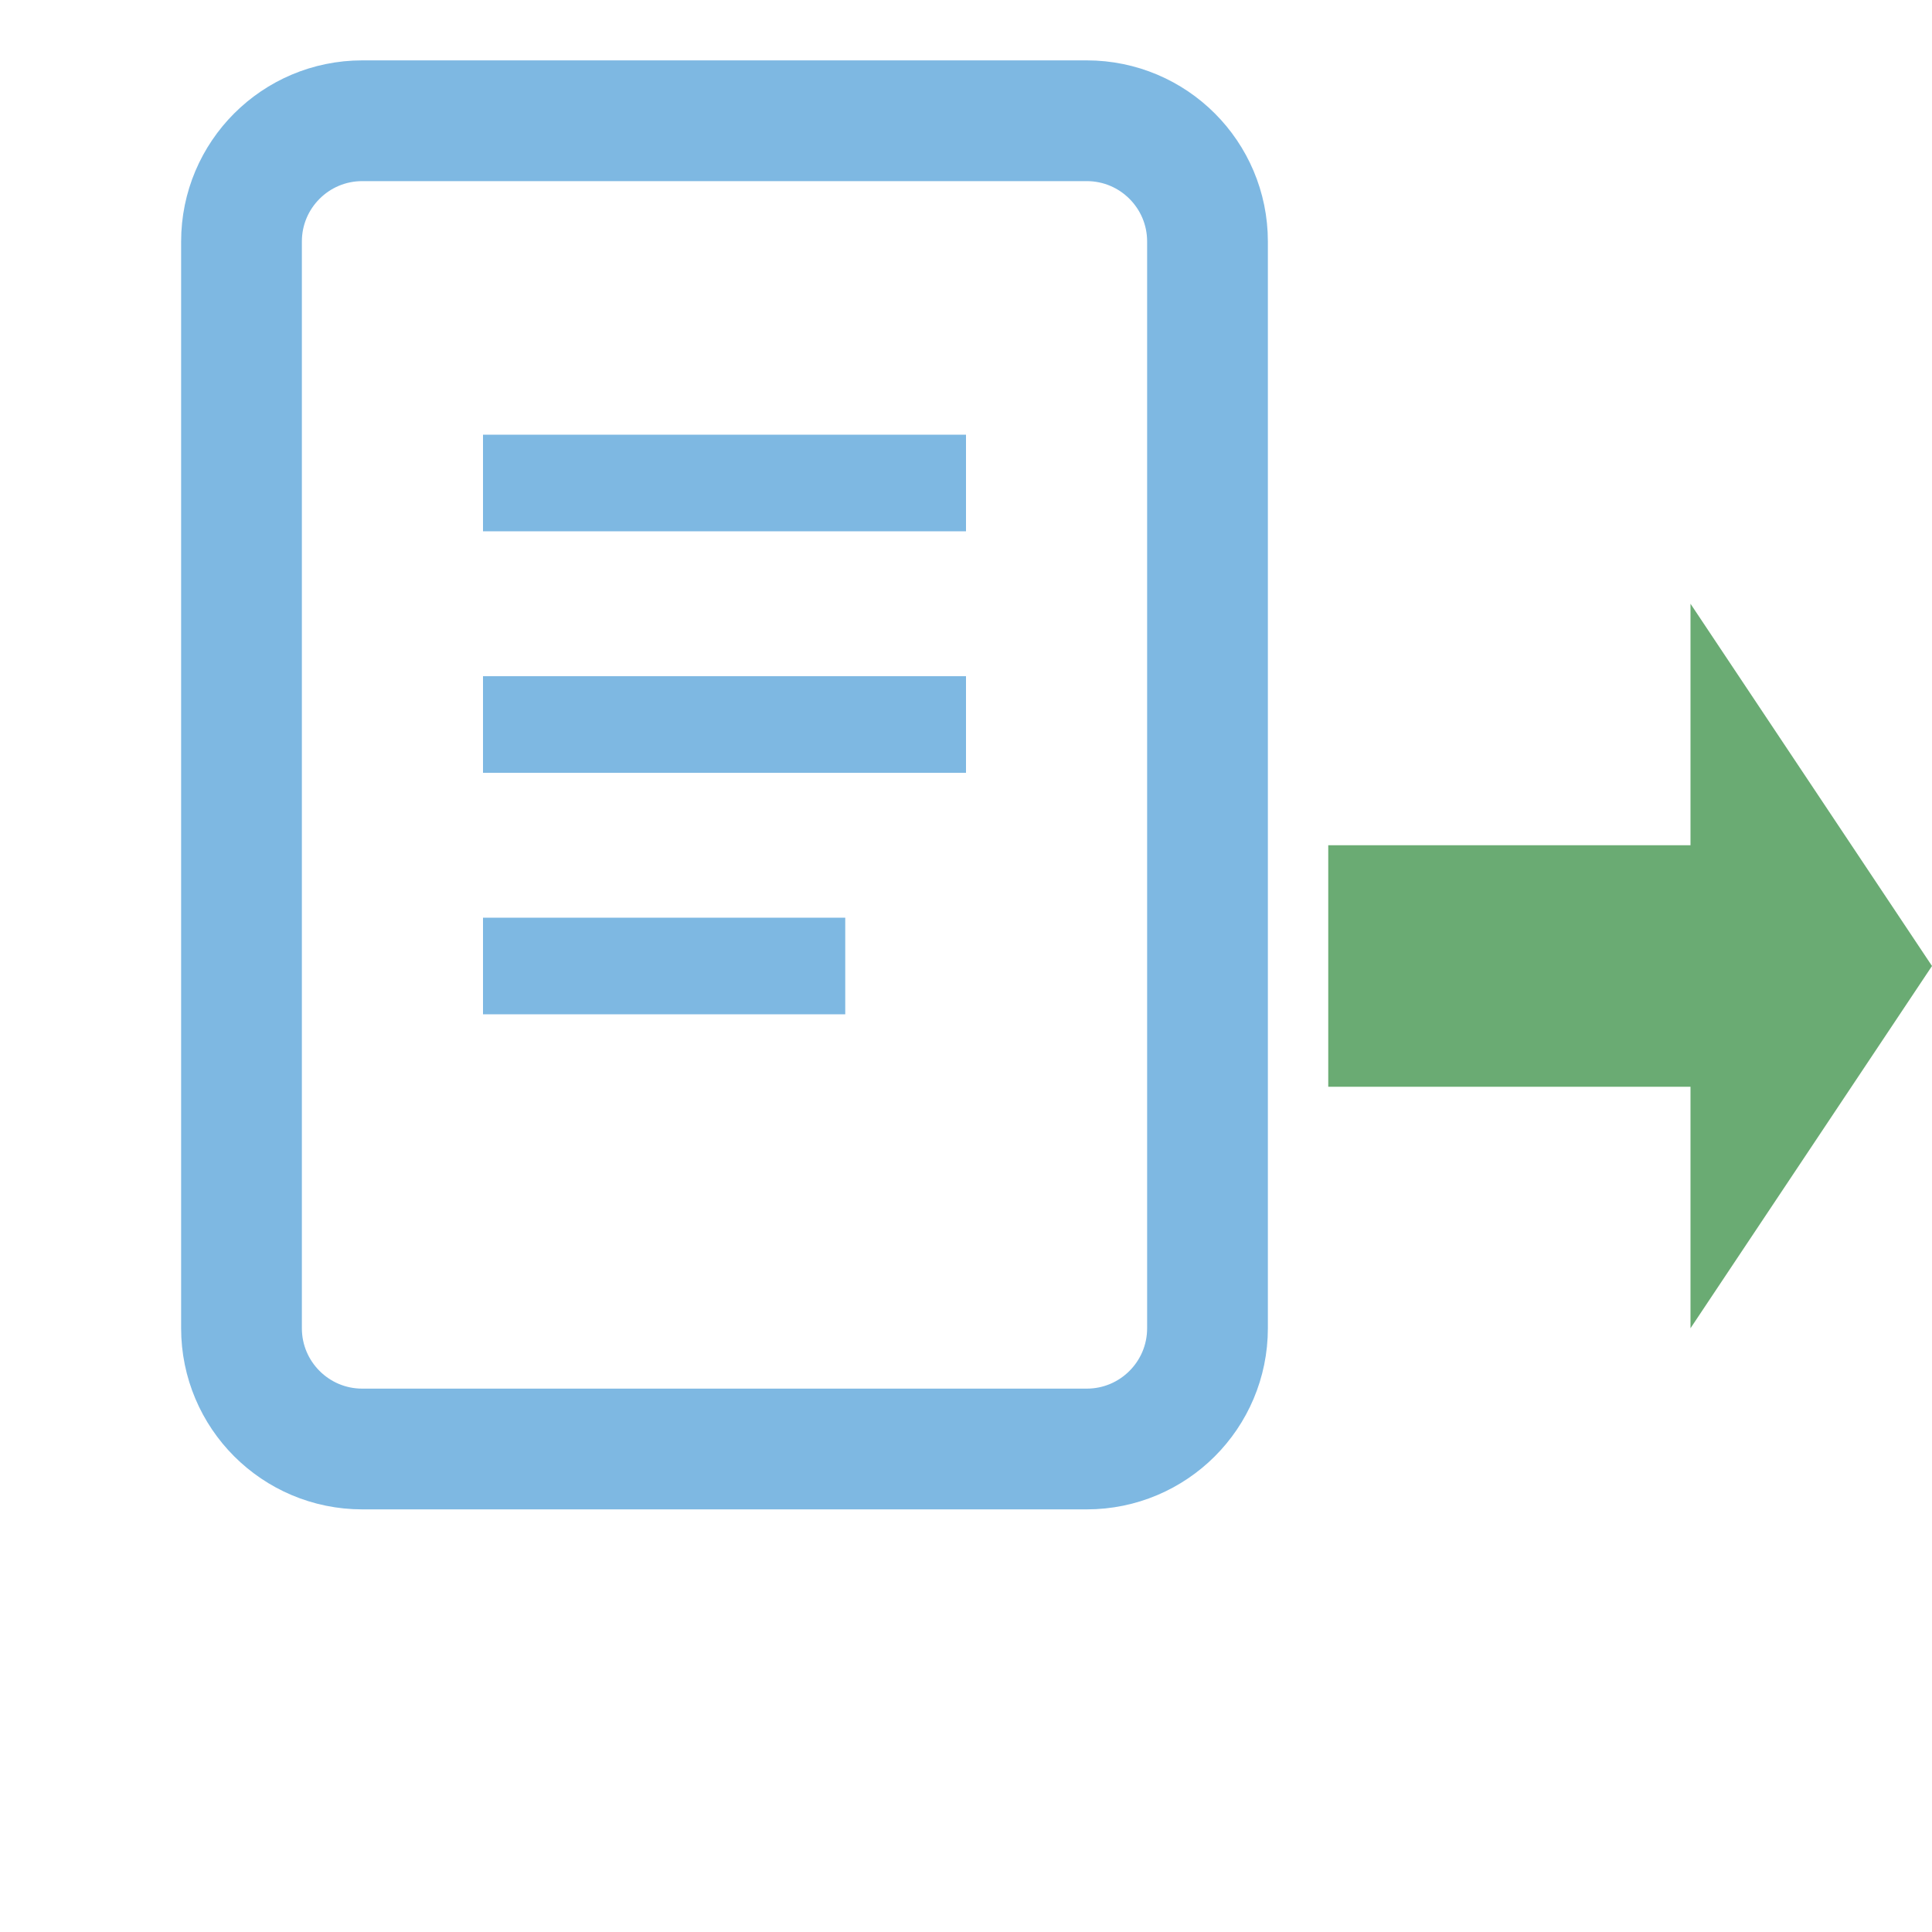
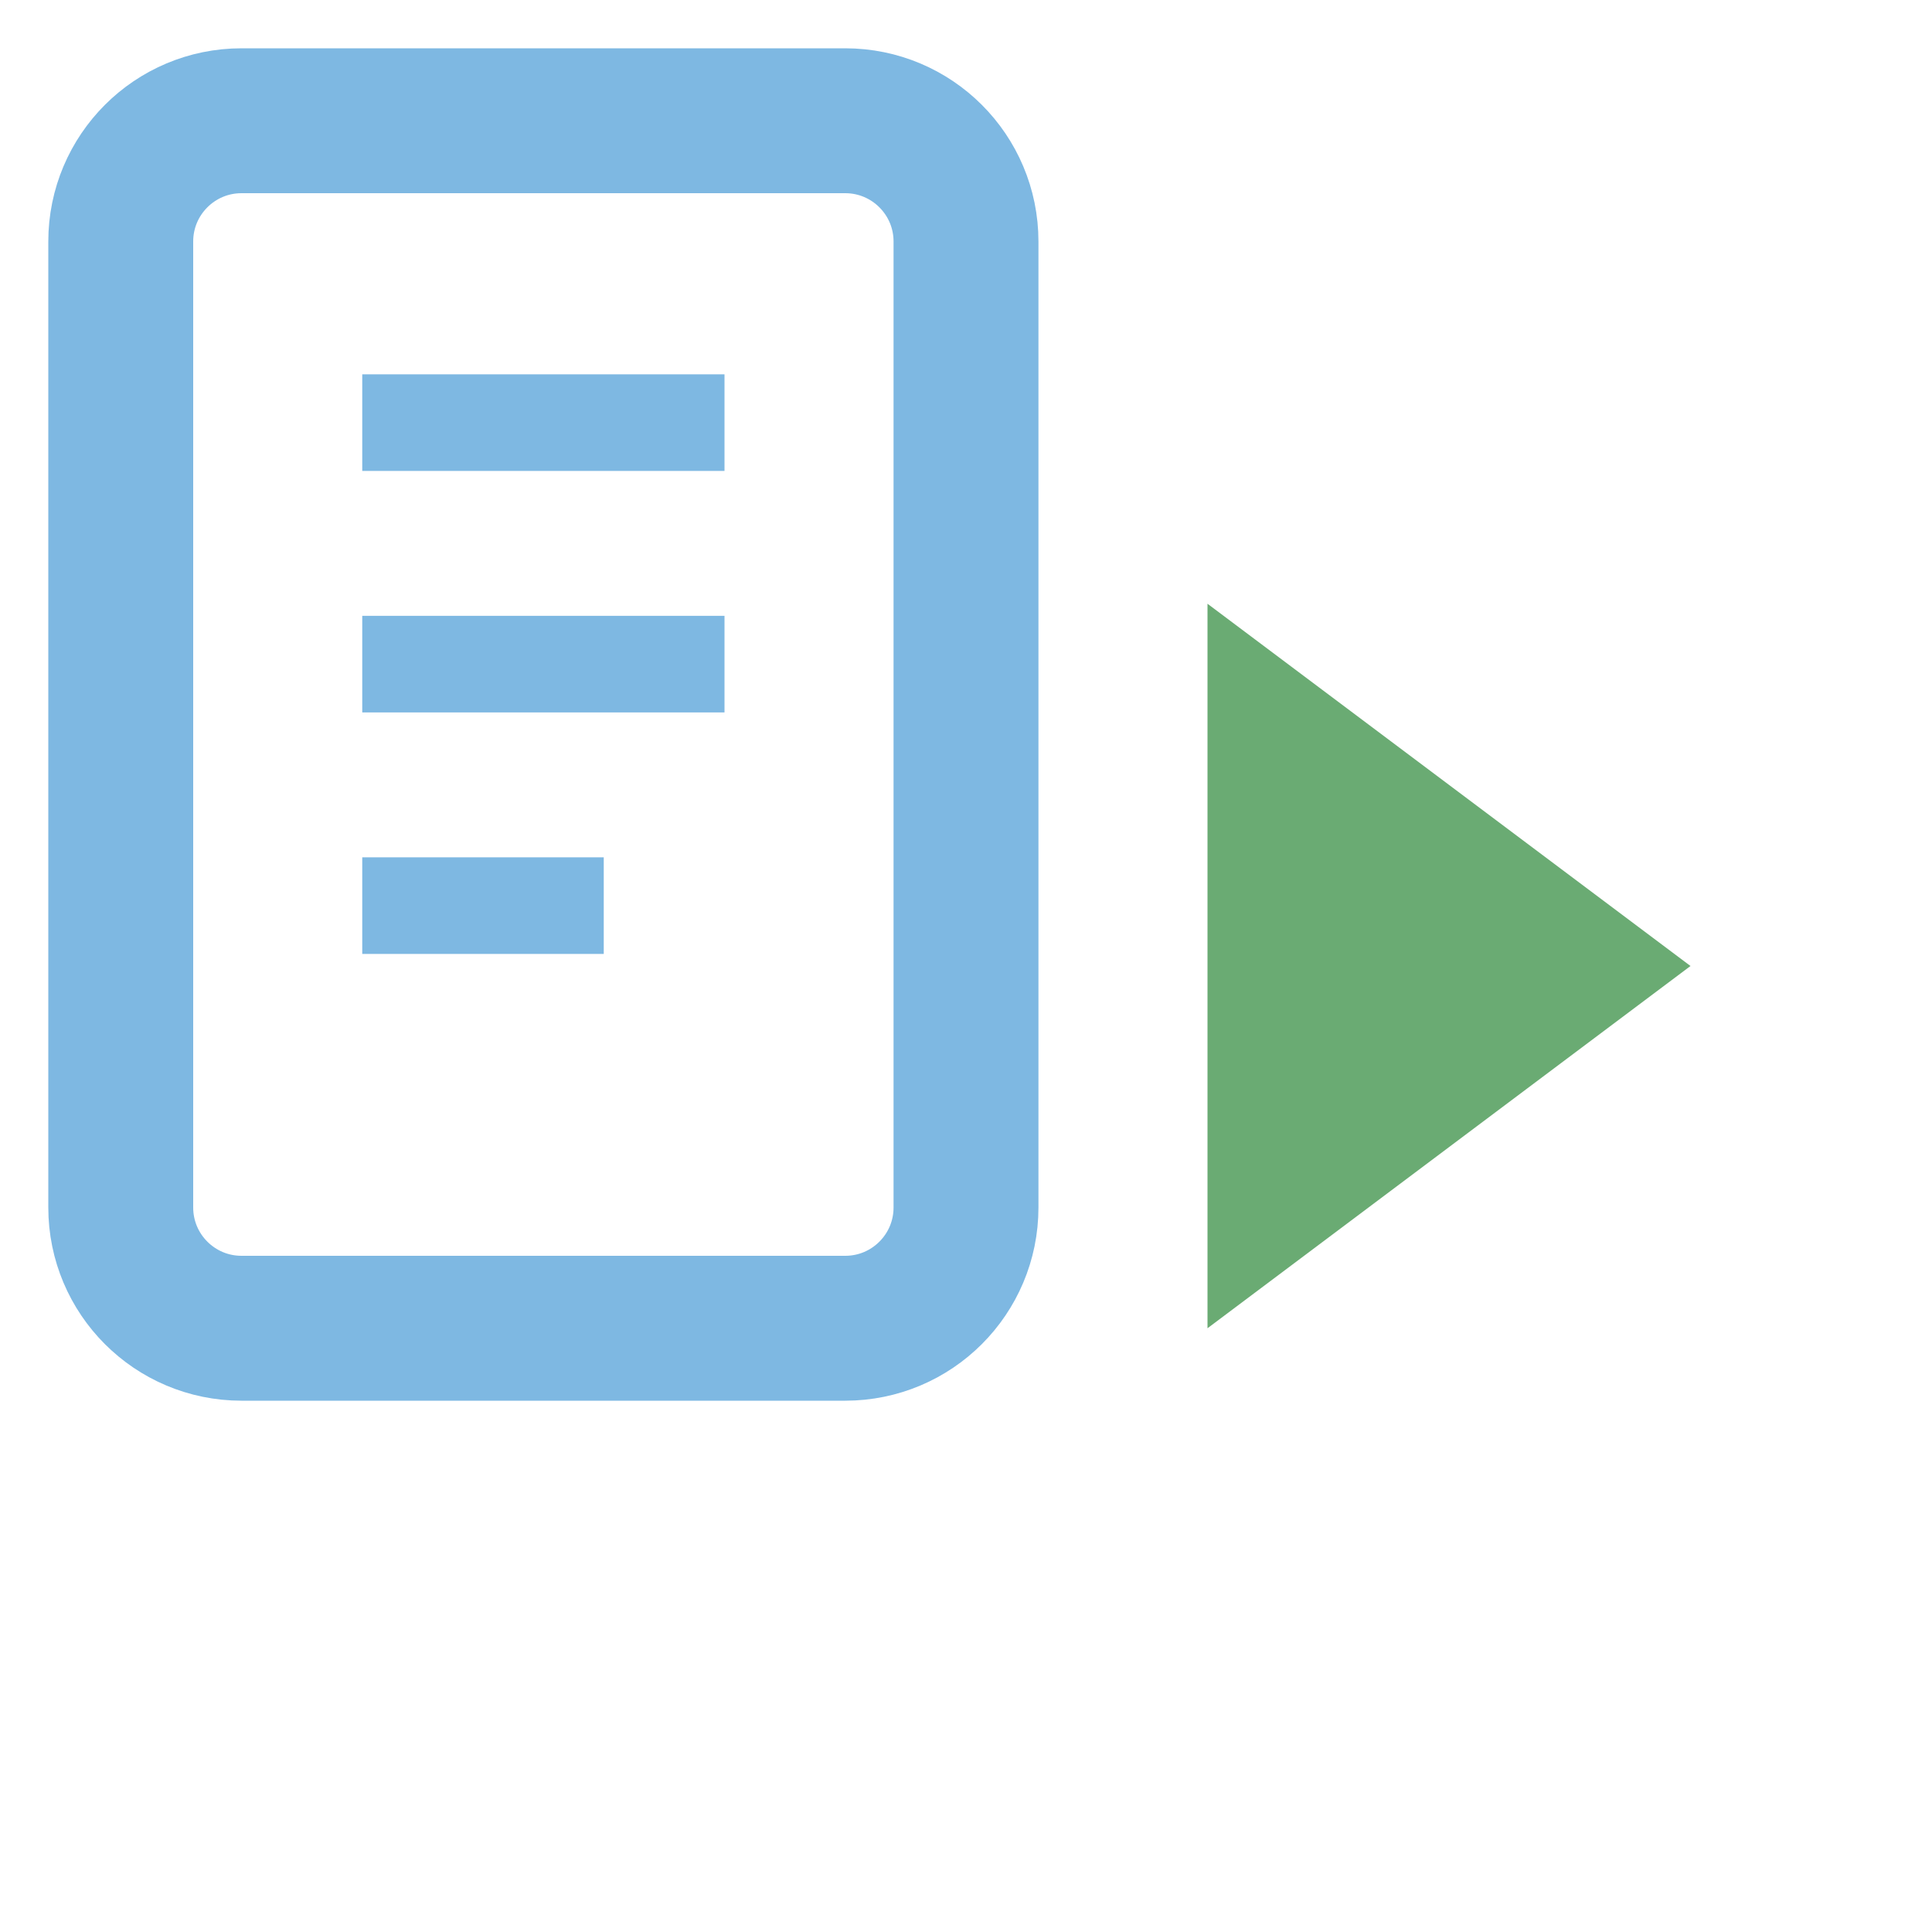
<svg xmlns="http://www.w3.org/2000/svg" width="16" height="16" viewBox="0 0 16 16">
-   <rect x="2" y="1" width="8" height="11" rx="1" fill="none" stroke="#7EB8E2" stroke-width="1" />
-   <line x1="4" y1="4" x2="8" y2="4" stroke="#7EB8E2" stroke-width="0.8" />
-   <line x1="4" y1="6" x2="8" y2="6" stroke="#7EB8E2" stroke-width="0.8" />
-   <line x1="4" y1="8" x2="7" y2="8" stroke="#7EB8E2" stroke-width="0.8" />
-   <path d="M11 7 L14 7 L14 5 L16 8 L14 11 L14 9 L11 9 Z" fill="#6AAB73" />
+   <rect x="1" y="1" width="7" height="10" rx="1" fill="none" stroke="#7EB8E2" stroke-width="1.2" />
+   <line x1="3" y1="3.5" x2="6" y2="3.5" stroke="#7EB8E2" stroke-width="0.8" />
+   <line x1="3" y1="5.5" x2="6" y2="5.5" stroke="#7EB8E2" stroke-width="0.8" />
+   <line x1="3" y1="7.5" x2="5" y2="7.5" stroke="#7EB8E2" stroke-width="0.8" />
+   <polygon points="10,5 14,8 10,11" fill="#6AAB73" />
</svg>
